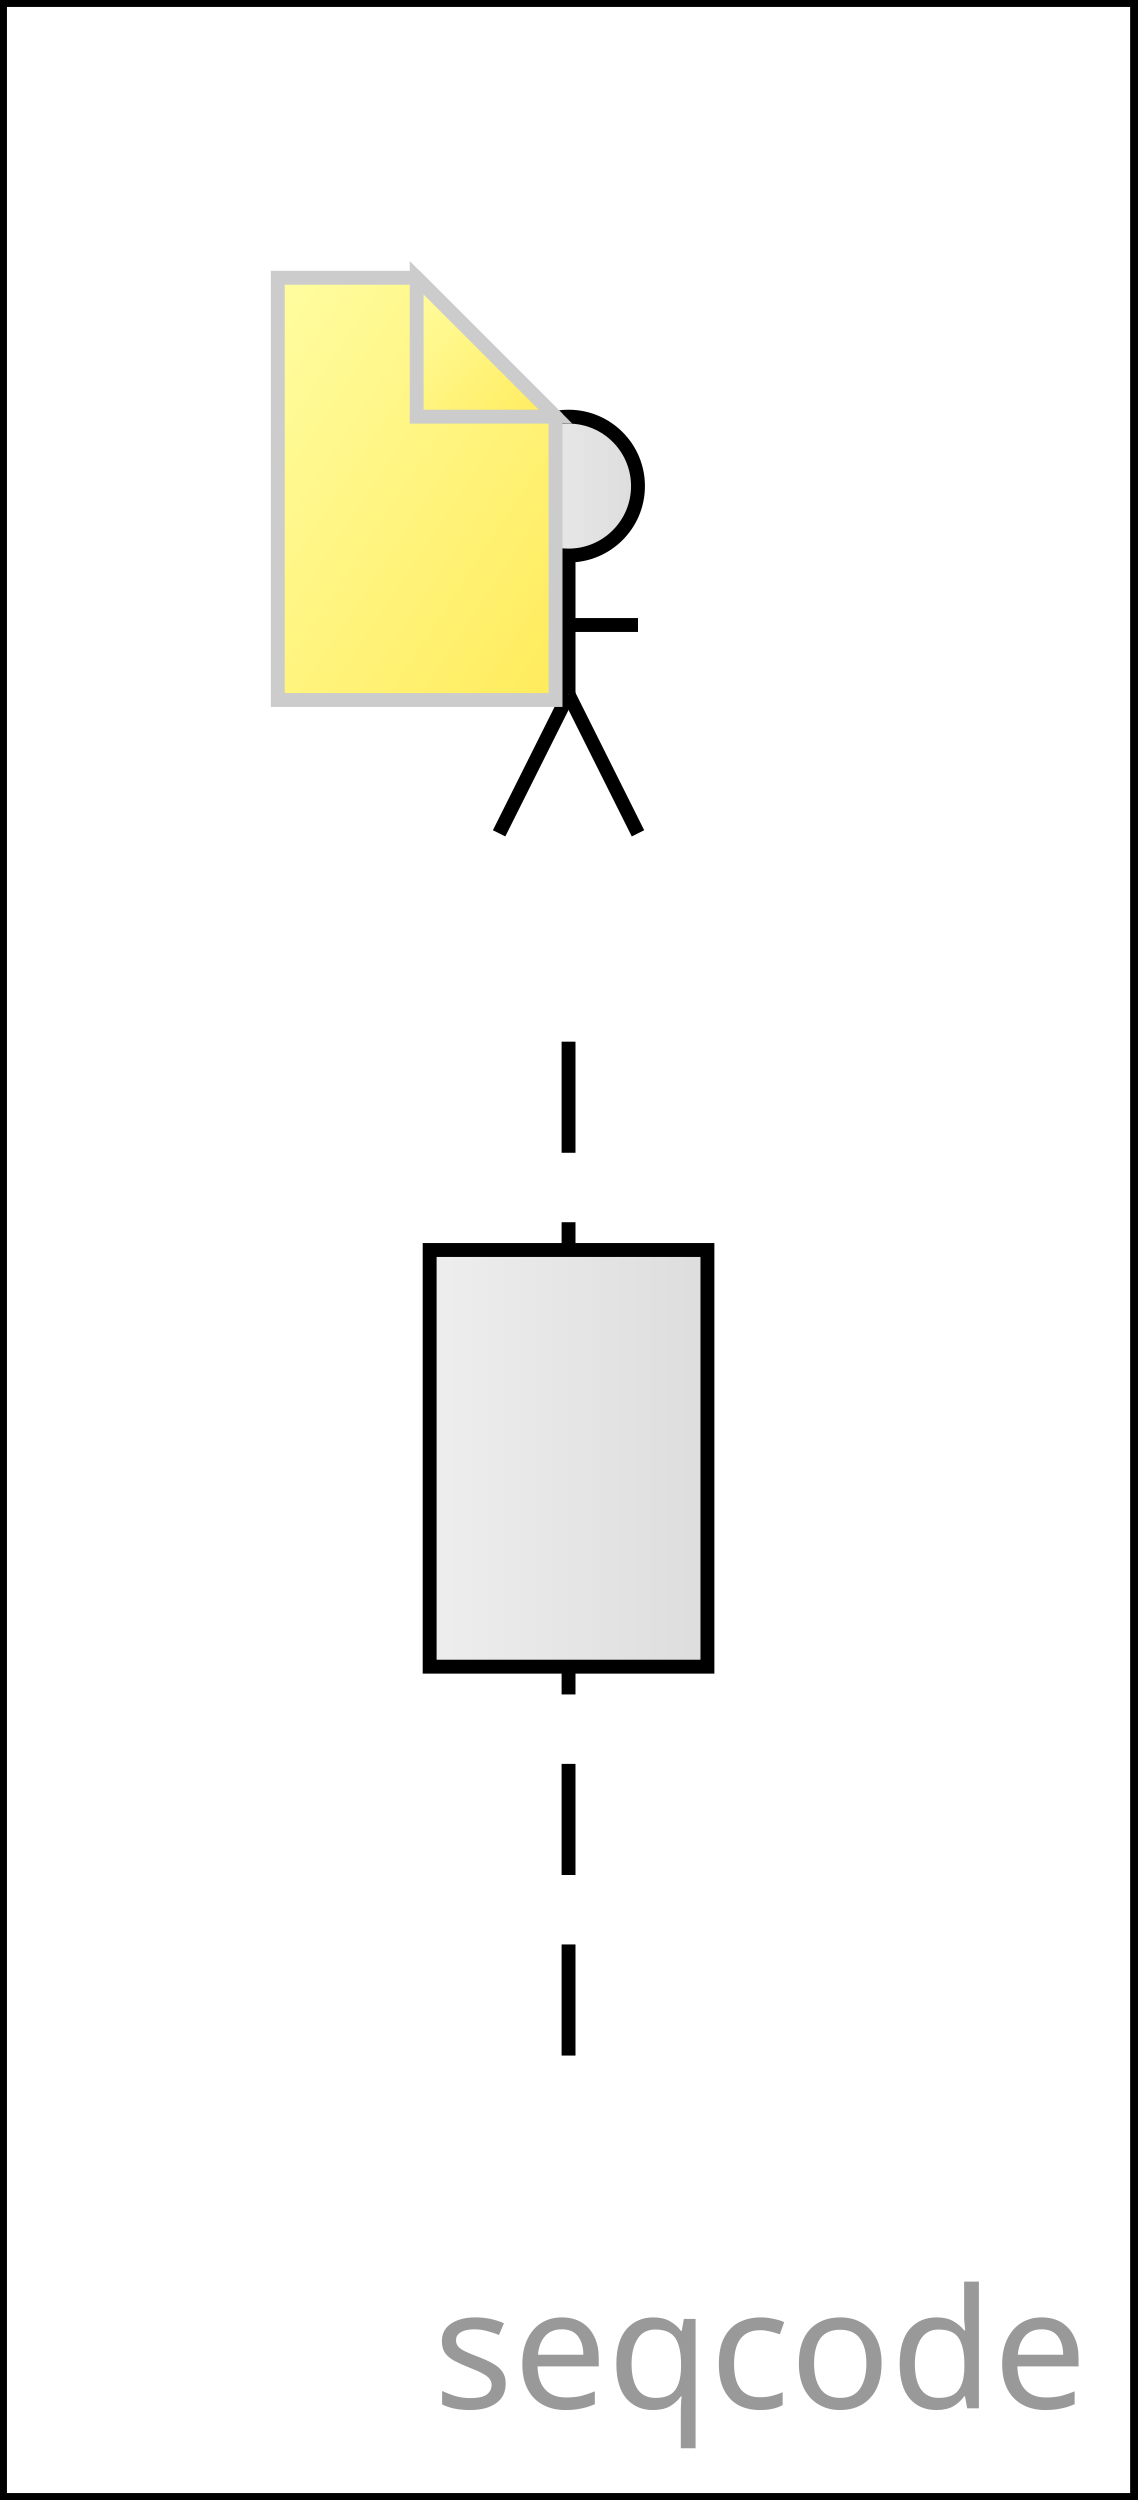
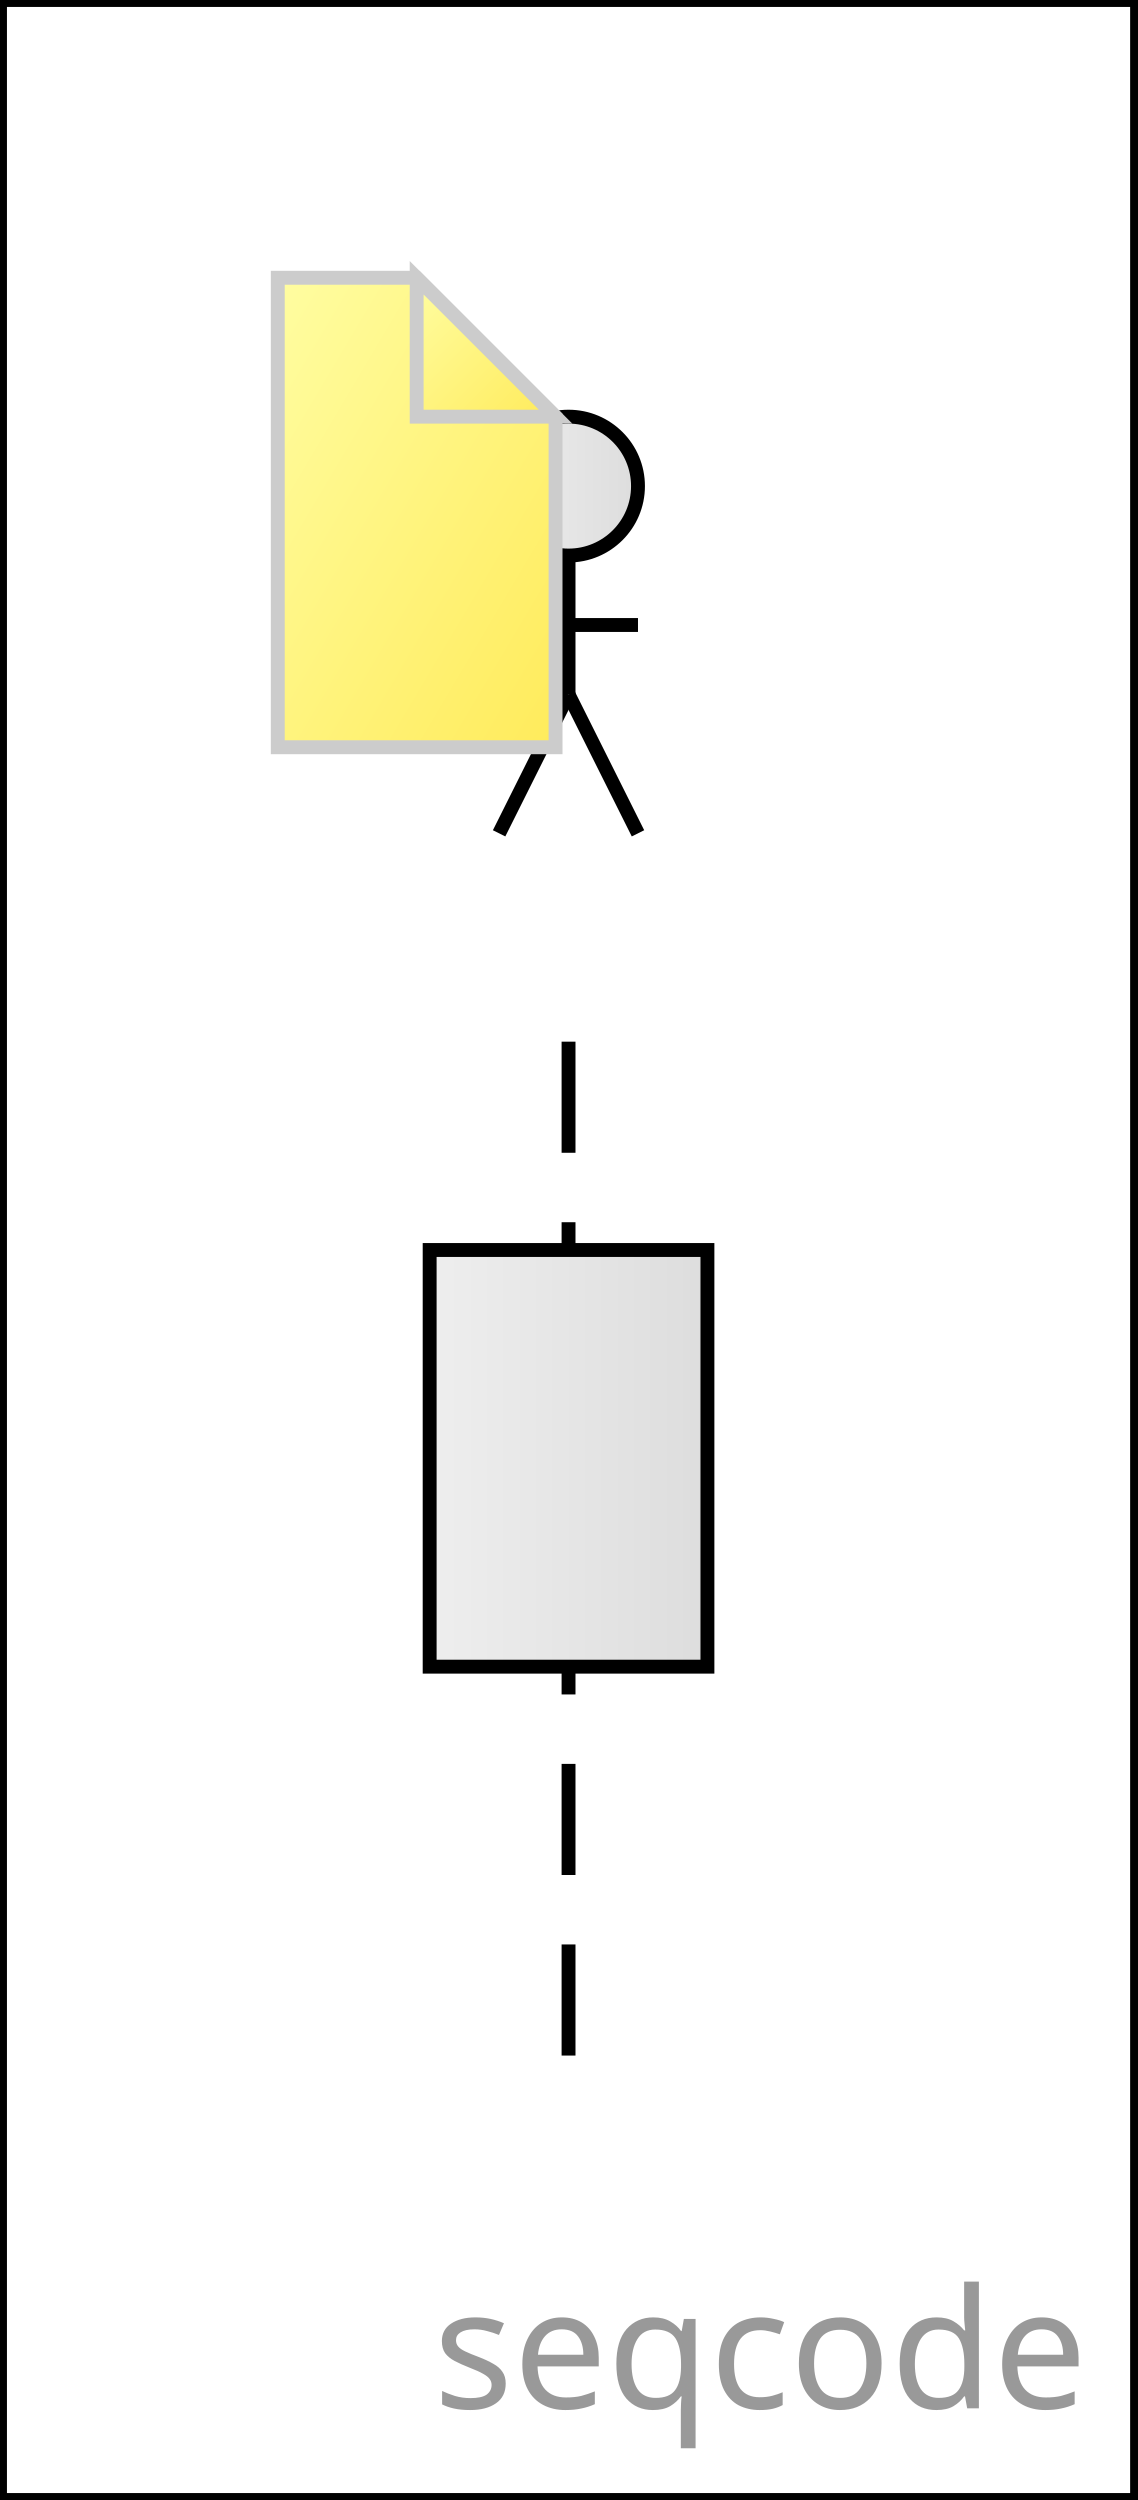
<svg xmlns="http://www.w3.org/2000/svg" version="1.1" width="81.87" height="180" viewBox="0 0 81.87 180">
  <defs>
    <linearGradient id="SvgjsLinearGradient1016">
      <stop stop-color="#eeeeee" offset="0" />
      <stop stop-color="#dddddd" offset="1" />
    </linearGradient>
    <linearGradient x1="0" y1="0" x2="1" y2="1" id="SvgjsLinearGradient1017">
      <stop stop-color="#fffda1" offset="0" />
      <stop stop-color="#ffeb5b" offset="1" />
    </linearGradient>
    <text id="seqcode"># trim() on null called
note(20,20,20,)</text>
  </defs>
  <rect width="81.87" height="180" fill="white" stroke-width="1" stroke="black" />
  <a href="https://seqcode.app" target="_blank">
    <text text-anchor="end" font-size="12" font-weight="100" font-family="sans-serif" fill="#999999" x="78.27" y="173.4">seqcode </text>
  </a>
  <line x1="40.935" y1="75" x2="40.935" y2="150" stroke-dasharray="8 5" stroke-width="1" stroke="black" />
  <g transform="matrix(1,0,0,1,10.93506,0)">
    <rect width="20" height="30" x="20" y="90" fill="url(#SvgjsLinearGradient1016)" stroke-width="1" stroke="black" />
  </g>
  <g transform="matrix(1,0,0,1,40.93506,45)">
    <circle r="5" cx="0" cy="-10" fill="url(#SvgjsLinearGradient1016)" stroke-width="1" stroke="black" />
    <line x1="-5" y1="0" x2="5" y2="0" stroke-width="1" stroke="black" />
    <line x1="0" y1="-5" x2="0" y2="5" stroke-width="1" stroke="black" />
    <line x1="-5" y1="15" x2="0" y2="5" stroke-width="1" stroke="black" />
    <line x1="0" y1="5" x2="5" y2="15" stroke-width="1" stroke="black" />
  </g>
  <g class="note">
-     <polygon points="20,20 20,50.4 40,50.4 40,30 30,20" fill="url(#SvgjsLinearGradient1017)" stroke-width="1" stroke="#cccccc" />
+     <polygon points="20,20 20,53.8 40,53.8 40,30 30,20" fill="url(#SvgjsLinearGradient1017)" stroke-width="1" stroke="#cccccc" />
    <polygon points="40,30 30,20 30,30" fill="url(#SvgjsLinearGradient1017)" stroke-width="1" stroke="#cccccc" />
-     <text text-anchor="start" font-size="12" font-weight="100" font-family="sans-serif" fill="black" x="35.935" y="41.4" />
+     <text text-anchor="start" font-size="14" font-weight="100" font-family="verdana" fill="#0000cd" x="35.935" y="41.4" />
  </g>
</svg>
